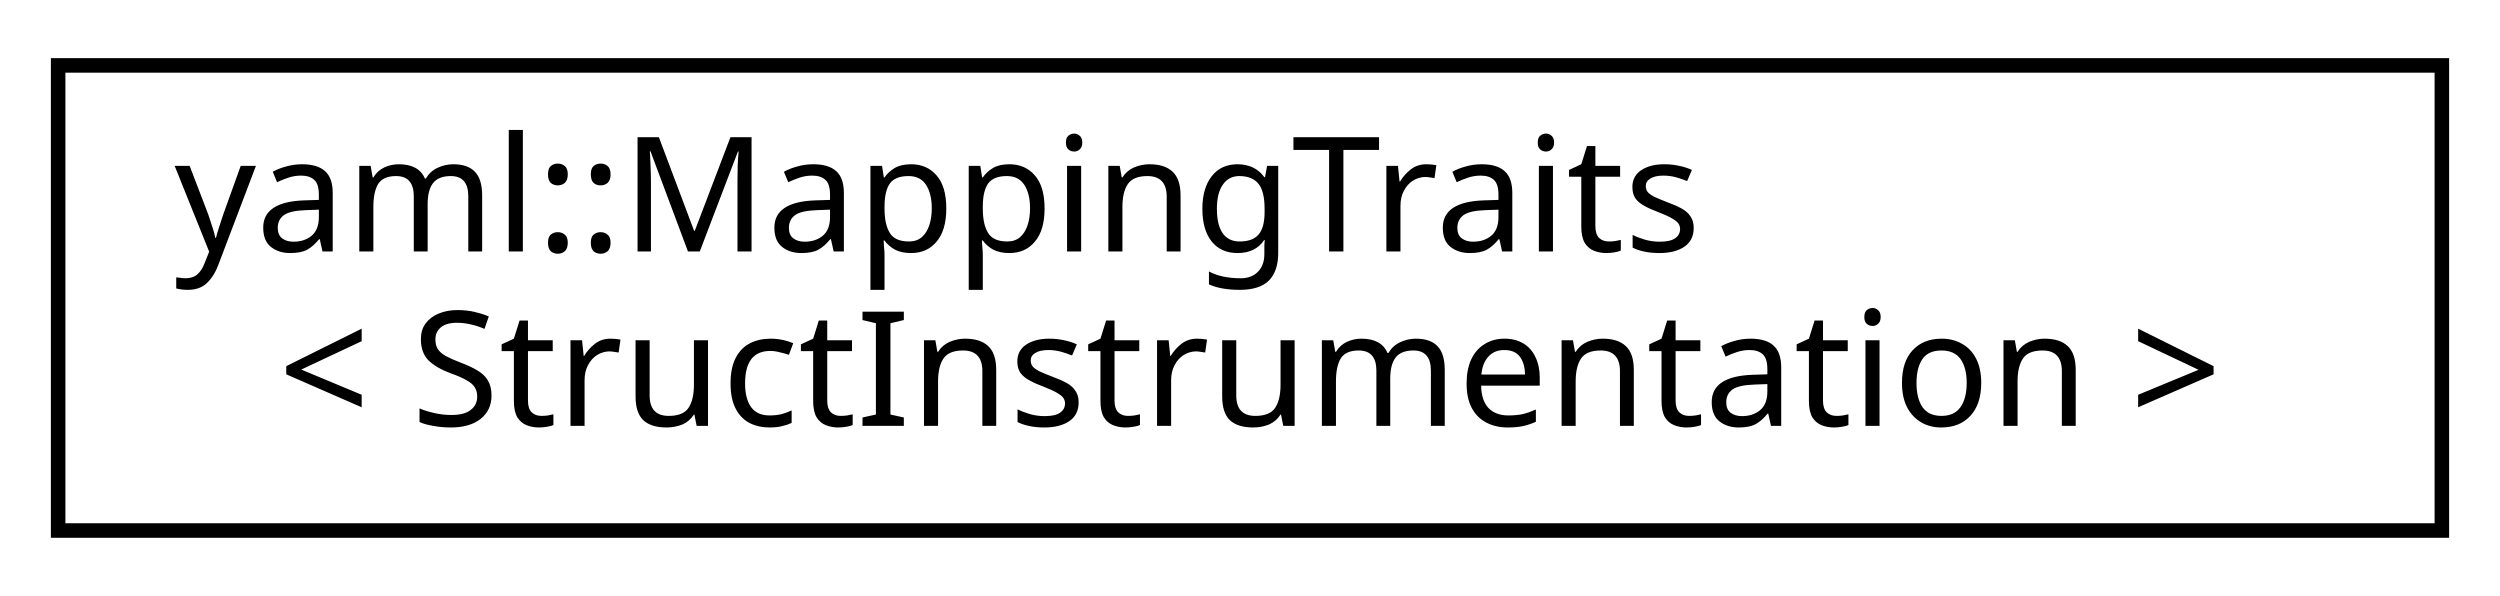
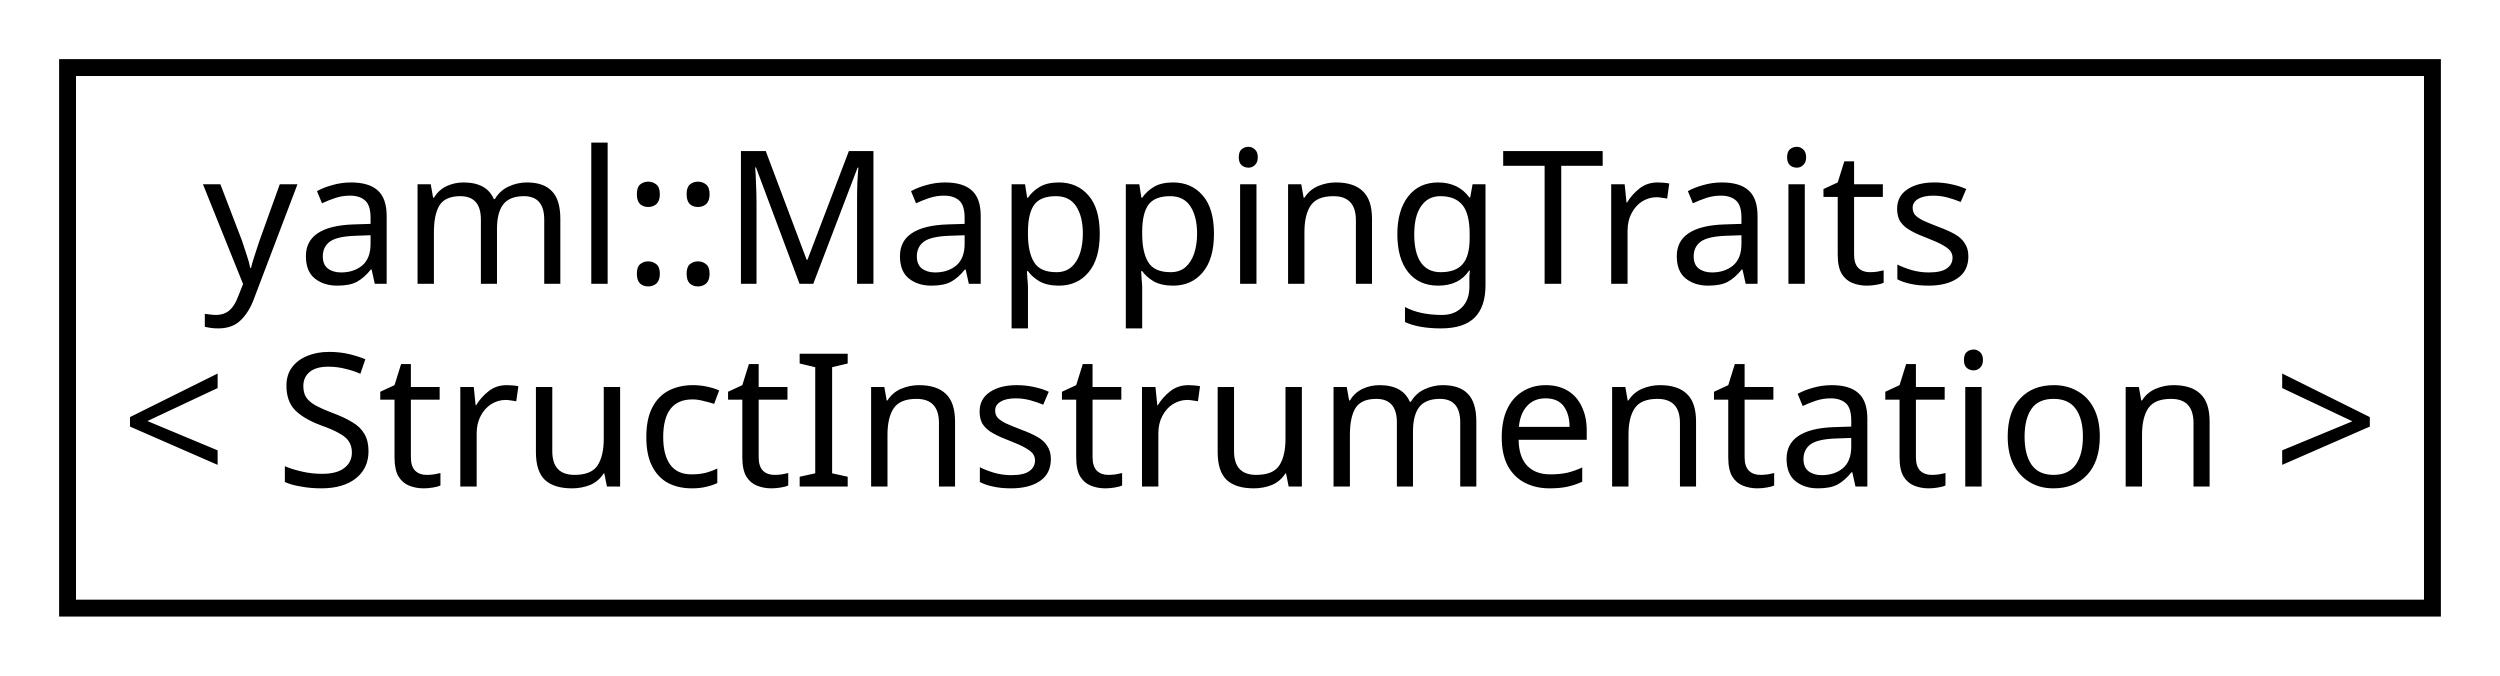
- <svg xmlns="http://www.w3.org/2000/svg" xmlns:xlink="http://www.w3.org/1999/xlink" width="172pt" height="41pt" viewBox="0.00 0.00 172.00 41.00">
-   <g id="graph0" class="graph" transform="scale(1 1) rotate(0) translate(4 37)">
+ <svg xmlns="http://www.w3.org/2000/svg" xmlns:xlink="http://www.w3.org/1999/xlink" width="148pt" height="40pt" viewBox="0.00 0.00 148.00 40.00">
+   <g id="graph0" class="graph" transform="scale(1 1) rotate(0) translate(4 36)">
    <g id="node1" class="node">
      <g id="a_node1">
-         <a xlink:href="structyaml_1_1MappingTraits_3_01StructInstrumentation_01_4.html" target="_top" xlink:title="Converts StructInstrumentation to/from YAML. ">
-           <polygon fill="none" stroke="black" points="0,-0.5 0,-32.5 164,-32.5 164,-0.5 0,-0.5" />
-           <text text-anchor="start" x="8" y="-19.7" font-family="Avenir-Book" font-size="11.00">yaml::MappingTraits</text>
-           <text text-anchor="middle" x="82" y="-7.7" font-family="Avenir-Book" font-size="11.00">&lt; StructInstrumentation &gt;</text>
+         <a xlink:href="structyaml_1_1_mapping_traits_3_01_struct_instrumentation_01_4.html" target="_top" xlink:title="Converts StructInstrumentation to/from YAML. ">
+           <polygon fill="none" stroke="black" points="0,-0 0,-32 140,-32 140,-0 0,-0" />
+           <text text-anchor="start" x="8" y="-19.2" font-family="Avenir-Book" font-size="11.00">yaml::MappingTraits</text>
+           <text text-anchor="middle" x="70" y="-7.2" font-family="Avenir-Book" font-size="11.00">&lt; StructInstrumentation &gt;</text>
        </a>
      </g>
    </g>
  </g>
</svg>
